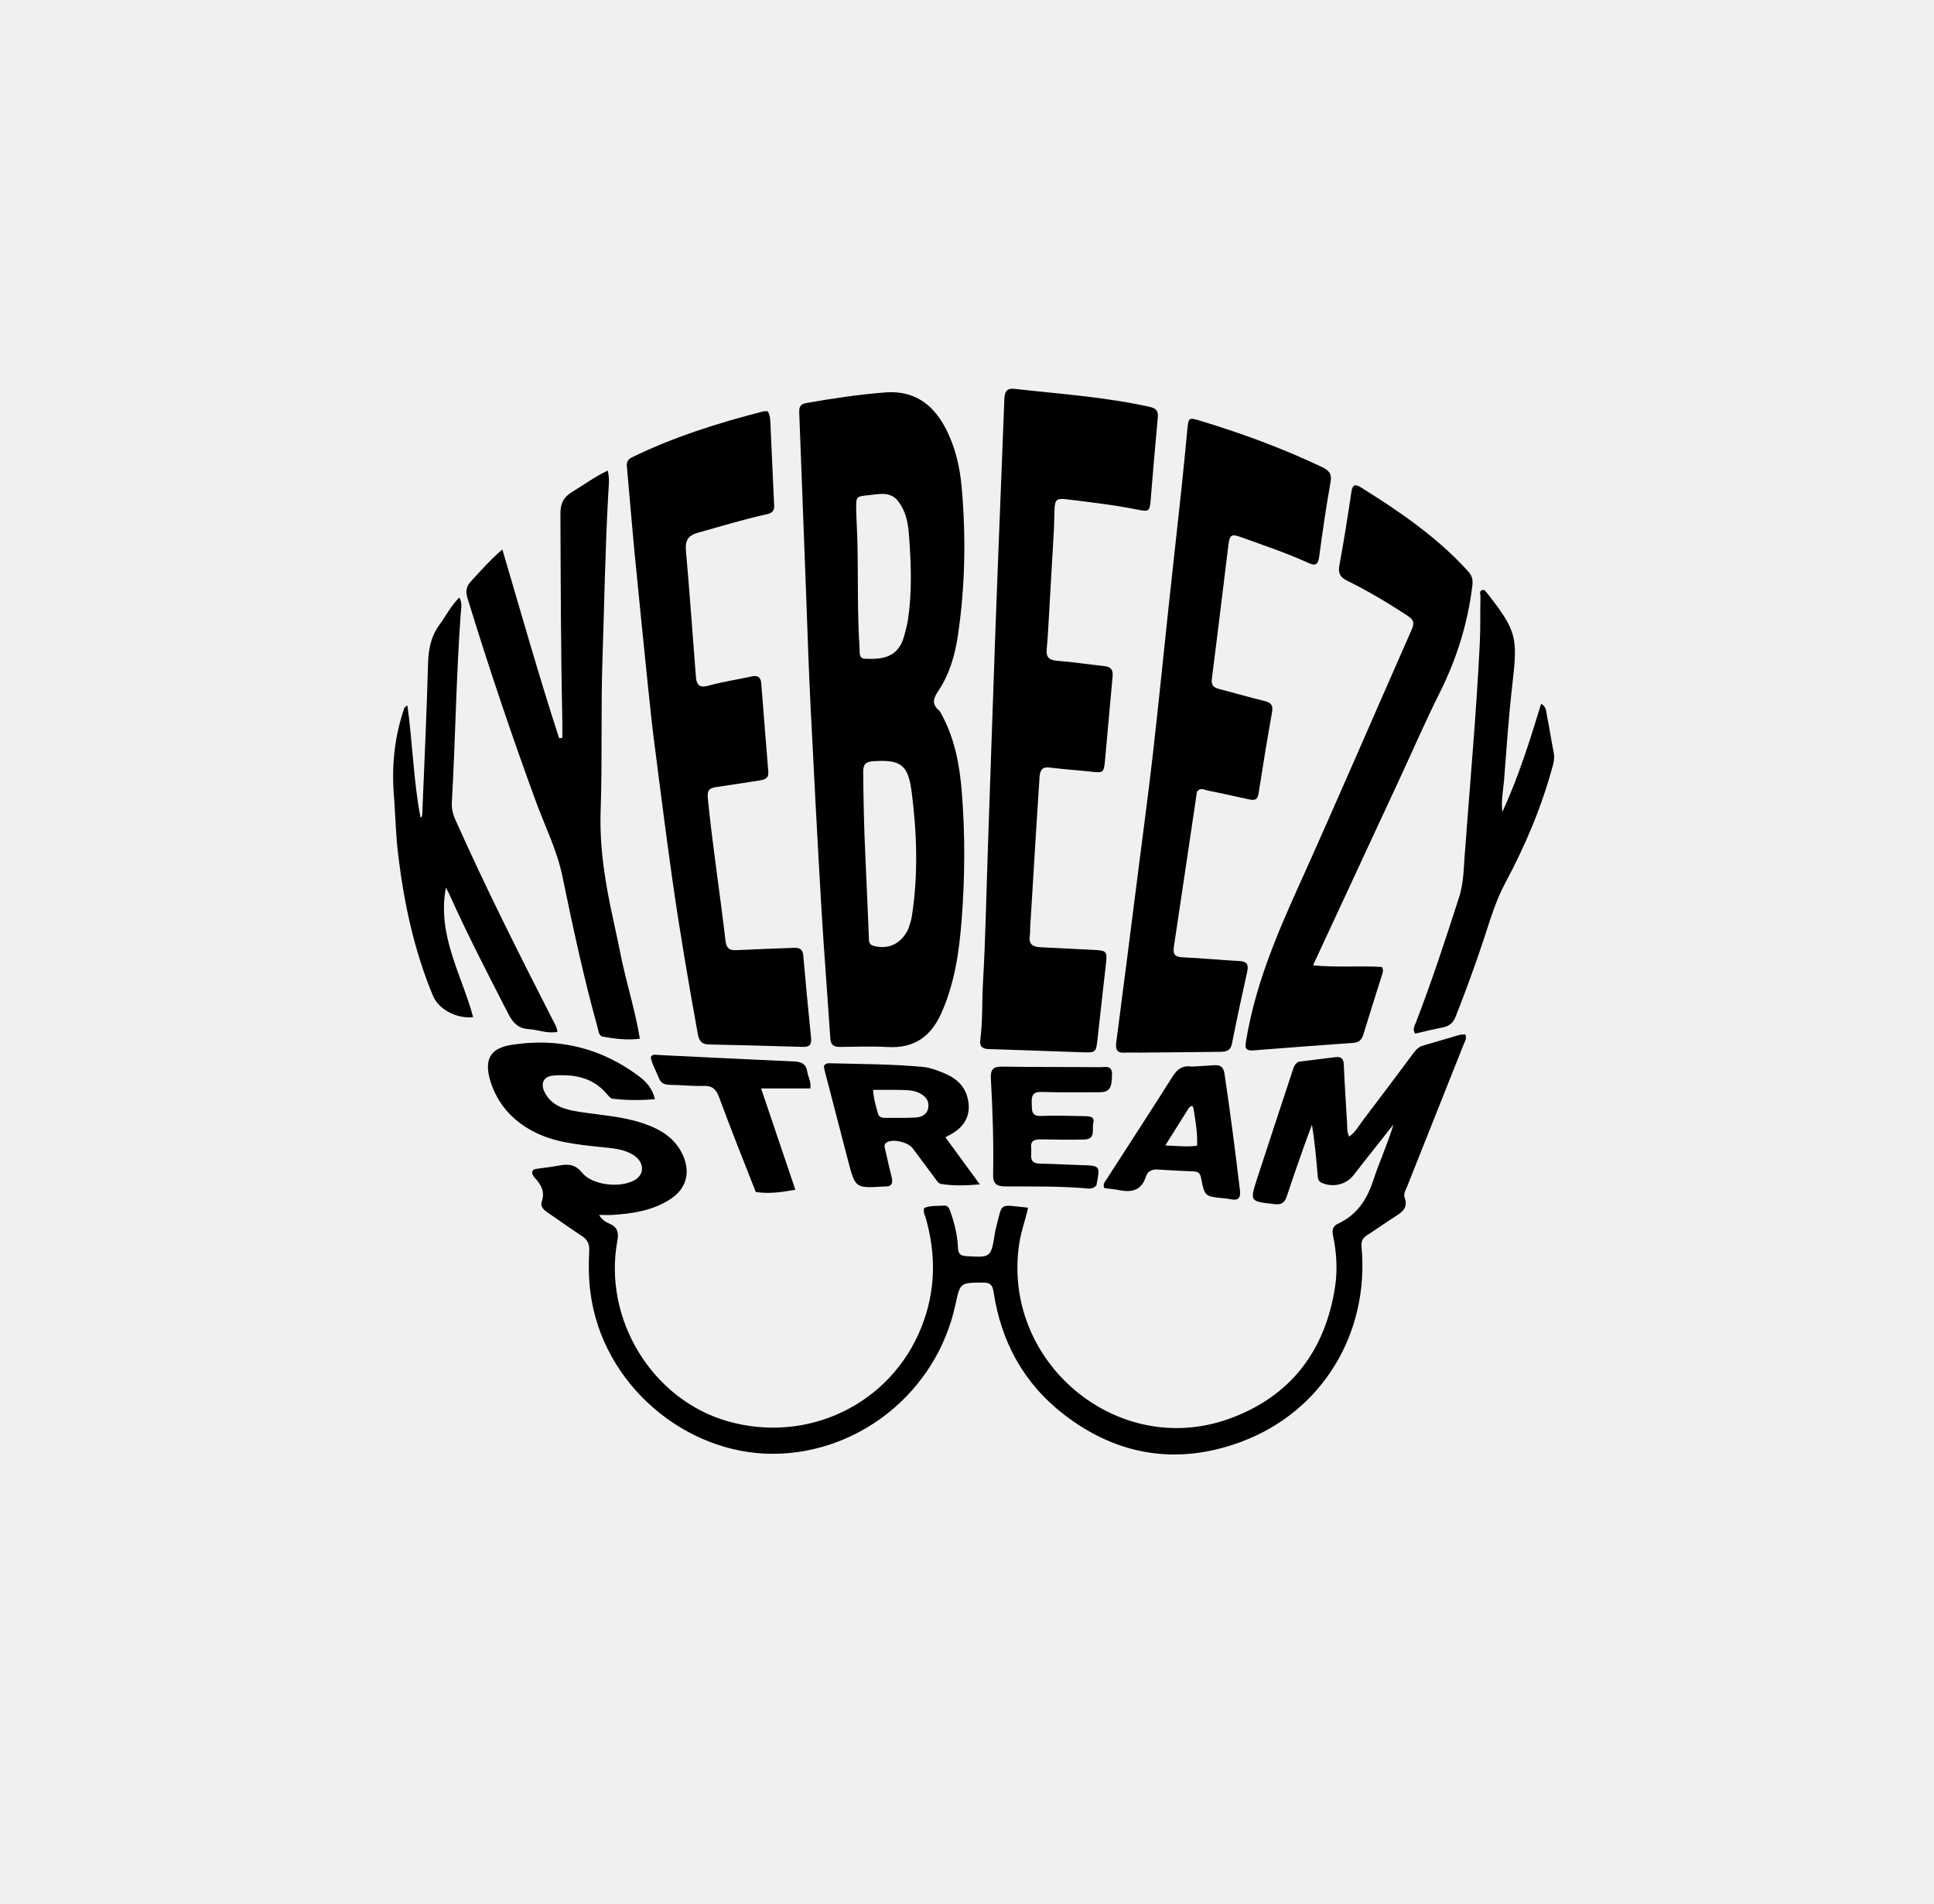
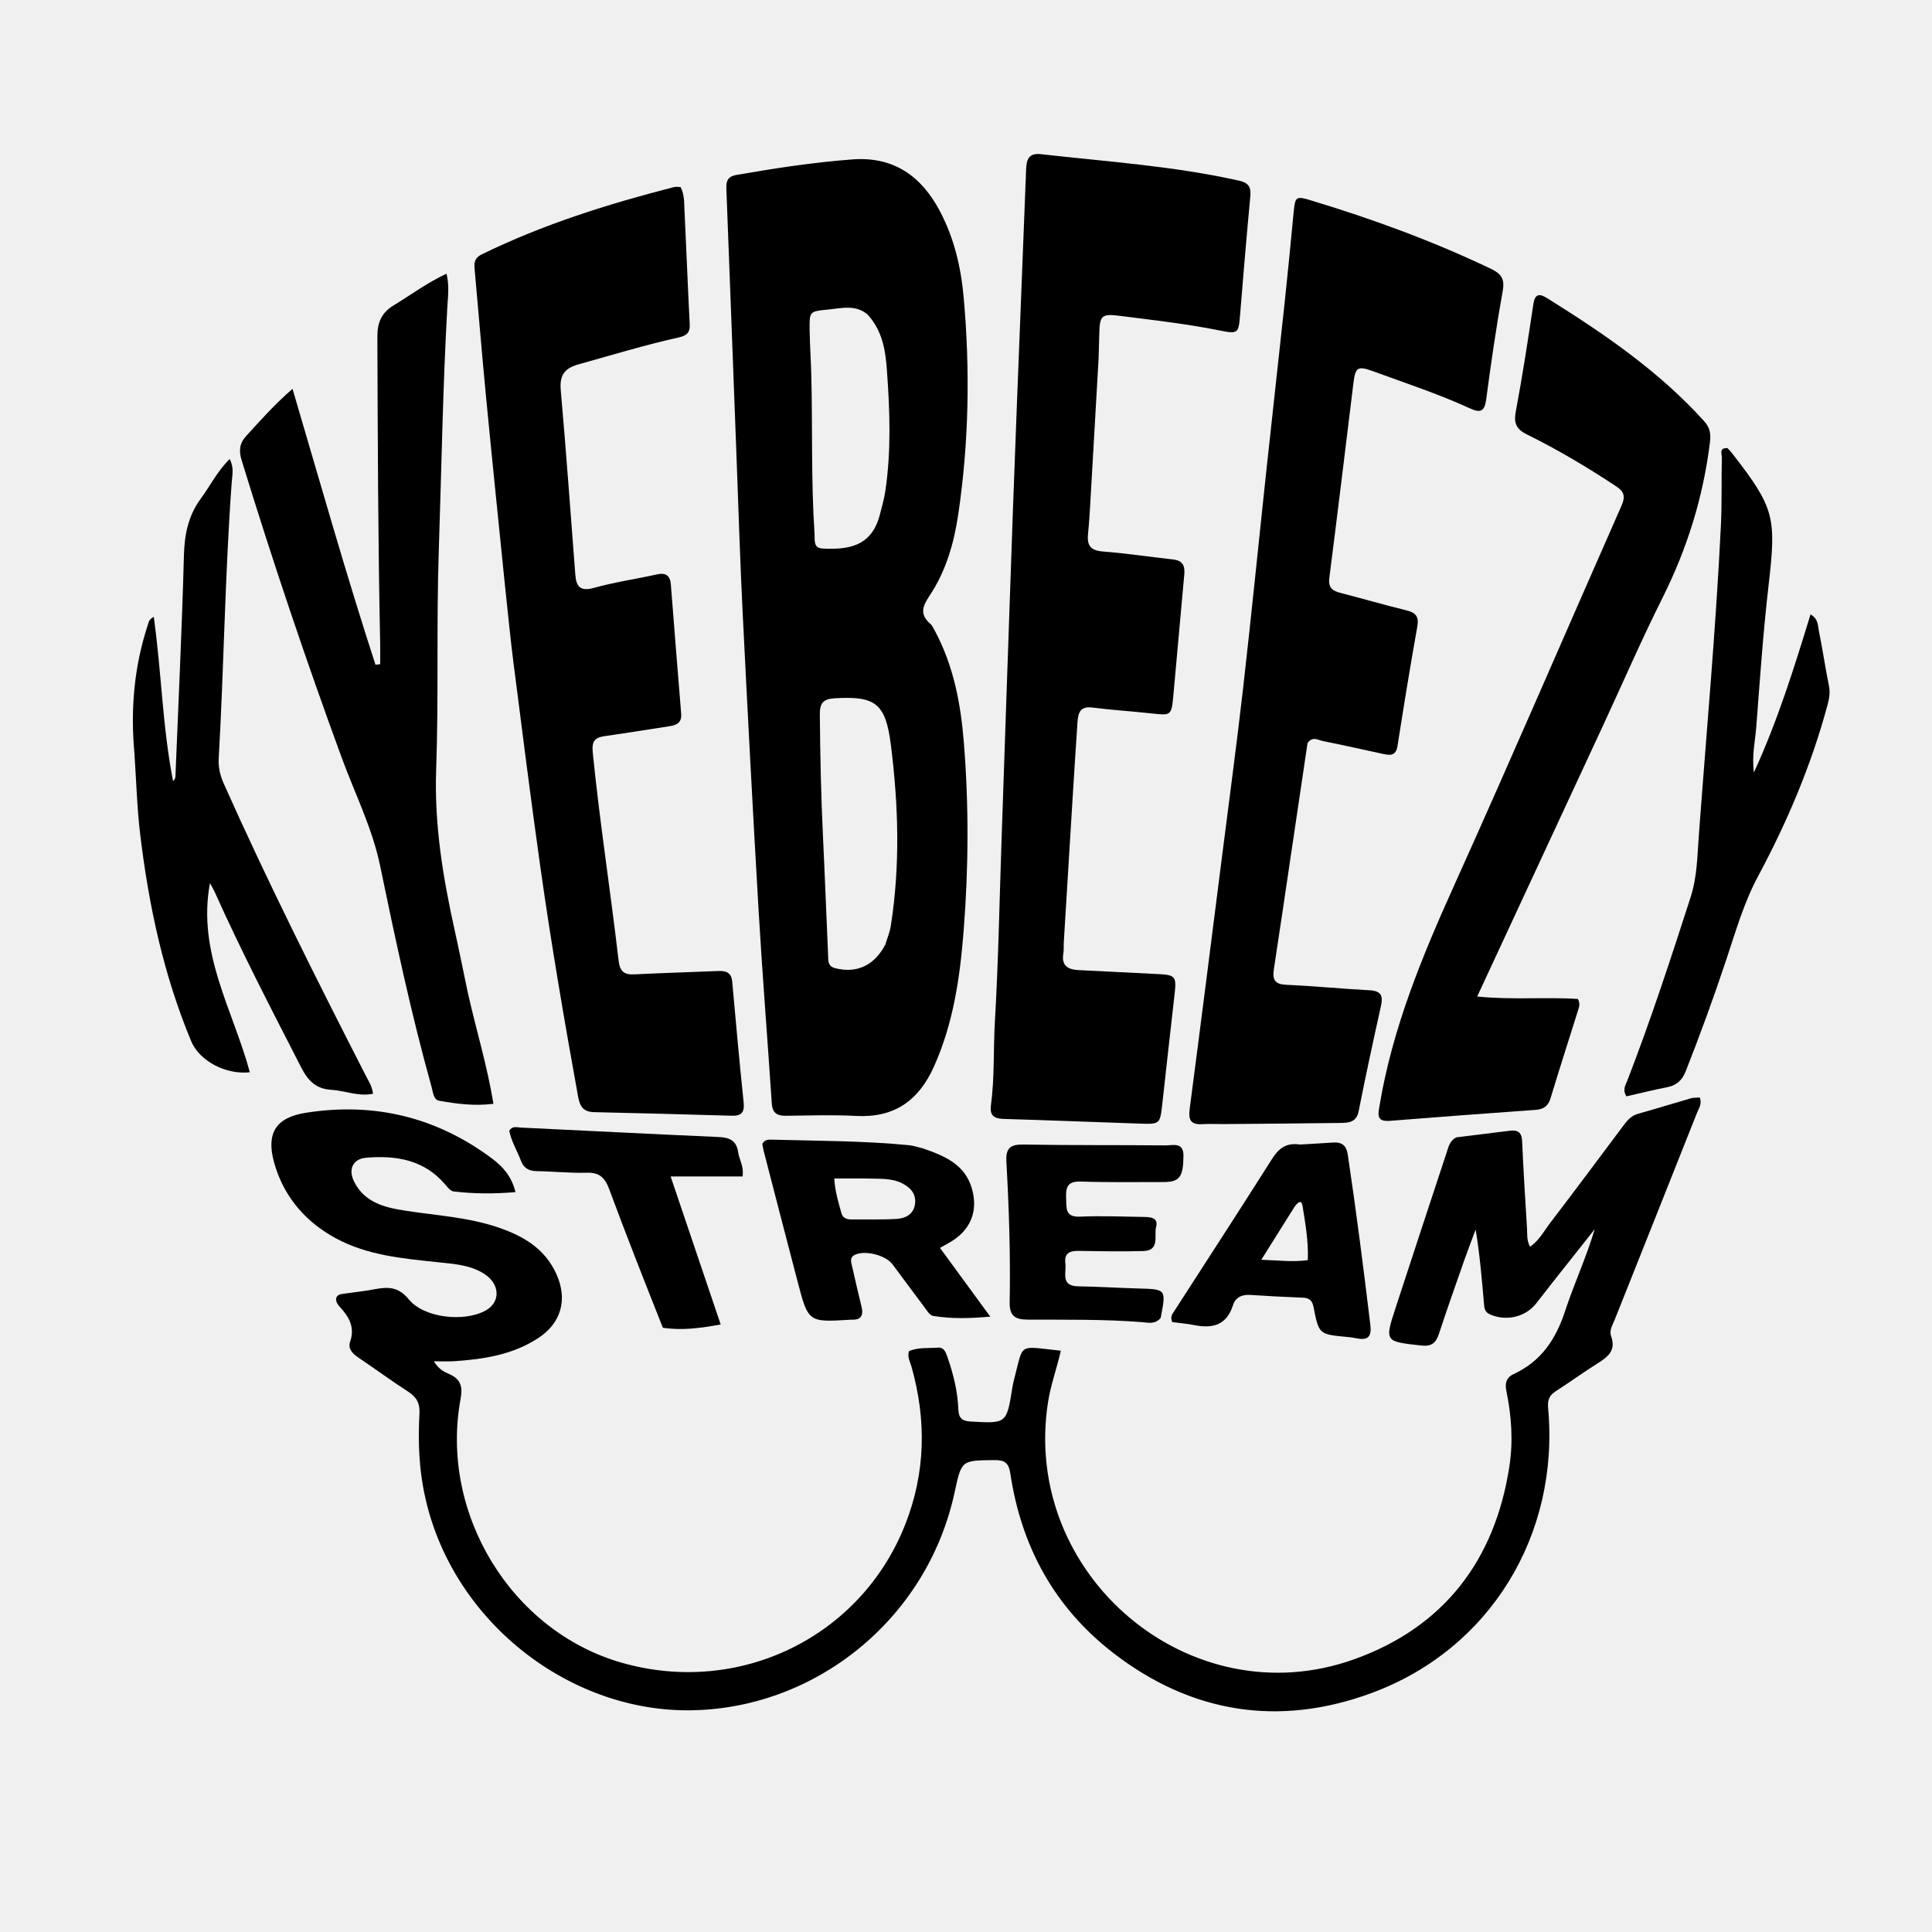
- <svg xmlns="http://www.w3.org/2000/svg" version="1.1" id="Layer_1" x="0px" y="0px" width="100%" viewBox="0 0 1024 1008" enable-background="new 0 0 1024 1008" xml:space="preserve">
+ <svg xmlns="http://www.w3.org/2000/svg" version="1.1" id="Layer_1" x="0px" y="0px" width="100%" viewBox="160 150 700 700" enable-background="new 0 0 1024 1008" xml:space="preserve">
  <style>
    path { fill: black; }
    @media (prefers-color-scheme: dark) {
        path { fill: white; }
    }
</style>
  <path opacity="1" stroke="none" d=" M498.671,378.46   C505.59,391.365 508.098,405.104 509.225,419.082   C511.048,441.691 510.927,464.351 509.168,486.955   C507.849,503.901 505.474,520.669 498.387,536.447   C492.859,548.754 484.034,555.064 470.219,554.325   C461.747,553.873 453.231,554.173 444.736,554.269   C441.509,554.306 439.859,553.24 439.629,549.756   C438.097,526.513 436.228,503.291 434.866,480.039   C432.762,444.149 430.887,408.246 429.093,372.339   C428.155,353.55 427.584,334.743 426.871,315.944   C425.641,283.506 424.444,251.067 423.184,218.63   C423.076,215.833 423.41,213.985 426.837,213.386   C440.777,210.95 454.752,208.82 468.866,207.756   C483.582,206.647 493.67,213.645 500.394,226.223   C505.659,236.072 508.179,246.774 509.159,257.76   C511.505,284.049 511.062,310.318 507.177,336.452   C505.626,346.89 502.702,357.045 496.762,365.884   C494.124,369.808 493.23,372.754 497.129,376.059   C497.734,376.572 498.035,377.443 498.671,378.46  M480.792,492.185   C481.456,489.961 482.384,487.779 482.743,485.507   C486.199,463.647 485.528,441.747 482.781,419.9   C480.881,404.786 477.147,402.102 462.353,403.003   C458.178,403.257 457.005,404.882 457.039,408.809   C457.165,423.45 457.461,438.08 458.164,452.706   C458.86,467.155 459.395,481.612 460.035,496.065   C460.12,497.993 459.818,500.065 462.576,500.78   C470.233,502.766 476.751,499.971 480.792,492.185  M474.408,264.016   C470.038,260.265 465.033,261.656 460.086,262.149   C453.33,262.823 453.239,262.743 453.345,269.598   C453.43,275.087 453.815,280.571 453.953,286.061   C454.436,305.198 453.85,324.359 455.132,343.479   C455.279,345.667 454.573,348.605 458.117,348.76   C466.918,349.144 475.653,348.3 478.727,336.691   C479.492,333.803 480.322,330.908 480.763,327.963   C482.919,313.549 482.421,299.048 481.38,284.61   C480.872,277.556 480.021,270.267 474.408,264.016  z" />
  <path opacity="1" stroke="none" d=" M687.59,562.095   C694.267,561.22 700.558,560.546 706.829,559.712   C709.952,559.297 711.365,560.196 711.506,563.606   C711.939,574.085 712.643,584.552 713.261,595.023   C713.387,597.148 713.089,599.354 714.36,601.706   C717.73,599.399 719.473,595.95 721.712,593.022   C730.618,581.376 739.367,569.611 748.149,557.872   C749.563,555.981 750.98,554.259 753.44,553.568   C759.85,551.768 766.208,549.782 772.609,547.948   C773.657,547.648 774.819,547.745 775.877,547.662   C776.742,549.946 775.519,551.533 774.878,553.152   C764.999,578.075 755.061,602.976 745.149,627.886   C744.354,629.885 742.967,631.98 743.732,634.089   C745.52,639.024 742.879,641.434 739.183,643.754   C733.963,647.029 728.973,650.668 723.783,653.993   C721.416,655.509 720.631,657.137 720.906,660.126   C725.123,705.959 700.015,747.581 656.821,763.465   C623.542,775.704 591.799,770.844 563.406,748.936   C542.066,732.47 530.033,710.39 526.063,683.896   C525.481,680.011 523.994,678.986 520.312,679.022   C508.29,679.14 508.392,679.042 505.878,690.691   C495.857,737.139 454.736,769.537 409.346,769.681   C362.954,769.829 318.806,733.071 312.588,684.057   C311.659,676.73 311.587,669.43 311.983,662.117   C312.178,658.51 310.971,656.221 307.963,654.274   C301.814,650.293 295.894,645.957 289.82,641.857   C287.711,640.434 285.967,638.668 286.854,636.125   C288.671,630.916 286.489,627.16 283.175,623.563   C282.411,622.733 281.683,621.74 281.772,620.454   C282.159,619.038 283.349,618.91 284.513,618.744   C288.303,618.204 292.118,617.802 295.877,617.094   C300.644,616.196 304.41,616.229 308.111,620.775   C313.644,627.572 328.229,629.103 335.945,624.828   C341.405,621.803 341.231,615.254 335.462,611.555   C330.221,608.194 324.14,607.924 318.182,607.283   C305.598,605.931 293.007,604.832 281.525,598.573   C271.043,592.858 263.631,584.381 259.958,573.329   C255.656,560.381 260.113,554.857 270.908,553.165   C295.625,549.291 318.204,554.755 338.293,569.77   C342.132,572.64 345.397,576.218 346.771,581.931   C339.025,582.583 331.659,582.562 324.314,581.675   C323.229,581.544 322.167,580.187 321.331,579.198   C313.751,570.226 303.609,568.577 292.768,569.455   C287.813,569.856 286.062,573.677 288.328,578.18   C292.102,585.679 299.306,587.472 306.634,588.619   C317.971,590.394 329.519,590.992 340.491,594.717   C349.569,597.799 357.462,602.372 361.63,611.697   C365.699,620.8 363.385,629.315 355.058,634.782   C345.812,640.853 335.316,642.467 324.595,643.189   C322.324,643.342 320.034,643.211 317.195,643.211   C318.788,645.973 320.901,647.051 322.919,647.933   C327.117,649.768 327.64,652.693 326.873,656.86   C319.217,698.407 345.293,741.002 385.242,752.431   C427.894,764.633 471.909,743.139 487.958,702.41   C495.397,683.532 495.705,664.471 490.235,645.121   C489.751,643.41 488.704,641.763 489.313,639.569   C492.643,638.076 496.356,638.556 499.912,638.273   C502.143,638.095 502.754,640.177 503.367,641.952   C505.44,647.96 506.967,654.106 507.21,660.46   C507.328,663.568 508.321,664.846 511.572,665.034   C524.718,665.793 524.709,665.885 526.796,652.739   C526.952,651.754 527.166,650.774 527.42,649.81   C530.985,636.284 528.485,637.767 544.351,639.379   C542.956,645.673 540.709,651.687 539.718,658.036   C529.948,720.613 591.164,772.544 650.704,751.171   C682.984,739.584 701.638,715.493 706.875,681.325   C708.286,672.123 707.646,663.06 705.796,654.034   C705.22,651.223 705.688,649.117 708.448,647.843   C718.317,643.288 723.676,635.319 727.014,625.155   C730.277,615.216 734.728,605.667 737.784,595.375   C732.643,601.865 727.497,608.351 722.365,614.848   C720.404,617.331 718.495,619.856 716.527,622.334   C712.608,627.267 705.594,628.818 699.762,626.193   C697.838,625.326 697.784,623.732 697.643,622.062   C696.899,613.295 696.147,604.53 694.656,595.483   C693.259,599.242 691.803,602.98 690.477,606.764   C687.393,615.565 684.282,624.36 681.371,633.219   C680.274,636.558 678.749,637.937 674.889,637.504   C661.711,636.025 661.637,636.176 665.689,623.737   C671.827,604.899 678.045,586.087 684.248,567.271   C684.867,565.395 685.285,563.365 687.59,562.095  z" />
  <path opacity="1" stroke="none" d=" M558.047,279.781   C557.114,296.209 556.21,312.165 555.276,328.118   C554.975,333.27 554.722,338.429 554.208,343.561   C553.788,347.761 555.27,349.492 559.653,349.826   C568.109,350.47 576.512,351.778 584.951,352.688   C588.391,353.059 589.398,354.843 589.092,358.1   C587.707,372.837 586.478,387.589 585.098,402.327   C584.454,409.204 584.191,409.253 577.552,408.525   C570.271,407.727 562.952,407.263 555.687,406.35   C551.266,405.795 550.609,408.461 550.391,411.683   C549.675,422.314 549.013,432.948 548.354,443.582   C547.367,459.53 546.398,475.48 545.43,491.429   C545.349,492.759 545.491,494.118 545.272,495.421   C544.513,499.943 546.931,501.313 550.896,501.491   C560.212,501.91 569.522,502.464 578.838,502.887   C586.066,503.215 586.342,503.559 585.502,510.834   C583.997,523.888 582.584,536.952 581.118,550.011   C580.3,557.298 580.285,557.351 572.901,557.104   C556.423,556.552 539.95,555.885 523.471,555.398   C520.022,555.296 518.567,553.985 519.031,550.523   C520.382,540.429 519.879,530.239 520.47,520.098   C521.729,498.495 522.112,476.842 522.854,455.209   C524.237,414.935 525.584,374.66 527.017,334.388   C527.888,309.927 528.887,285.471 529.837,261.013   C530.477,244.541 531.147,228.07 531.77,211.597   C531.903,208.076 532.481,205.334 537.135,205.86   C561.106,208.566 585.217,210.154 608.857,215.436   C612.548,216.26 613.321,217.884 613.001,221.289   C611.645,235.703 610.428,250.13 609.264,264.56   C608.771,270.676 608.416,271.044 602.246,269.8   C590.001,267.33 577.596,265.933 565.217,264.382   C559.295,263.64 558.484,264.458 558.313,270.313   C558.226,273.311 558.148,276.31 558.047,279.781  z" />
  <path opacity="1" stroke="none" d=" M633.74,419.259   C629.607,446.764 625.693,473.934 621.559,501.071   C620.912,505.322 622.1,506.65 626.329,506.832   C636.305,507.262 646.254,508.277 656.227,508.793   C660.443,509.011 661.167,510.818 660.329,514.576   C657.504,527.24 654.786,539.931 652.254,552.657   C651.489,556.498 648.851,556.823 645.969,556.862   C631.809,557.052 617.647,557.15 603.486,557.271   C600.82,557.293 598.147,557.145 595.49,557.303   C591.246,557.555 590.547,555.544 591.045,551.742   C595.045,521.246 598.902,490.731 602.777,460.219   C605.375,439.771 608.124,419.341 610.457,398.863   C613.411,372.924 615.987,346.942 618.773,320.984   C620.956,300.645 623.246,280.317 625.419,259.977   C626.602,248.9 627.675,237.811 628.731,226.721   C629.252,221.249 629.646,220.997 634.765,222.541   C657.119,229.284 678.987,237.271 700.086,247.34   C703.777,249.101 705.265,250.9 704.479,255.305   C702.14,268.404 700.203,281.583 698.464,294.778   C697.876,299.24 696.237,299.628 692.591,297.961   C681.068,292.69 669.033,288.726 657.146,284.393   C651.99,282.514 651.063,283.162 650.395,288.598   C647.491,312.211 644.669,335.834 641.635,359.429   C641.163,363.095 642.919,364.104 645.823,364.855   C653.72,366.897 661.555,369.182 669.478,371.116   C672.836,371.935 674.185,373.25 673.522,376.973   C670.955,391.38 668.602,405.827 666.339,420.285   C665.735,424.138 663.397,423.651 660.841,423.105   C653.682,421.575 646.545,419.93 639.365,418.508   C637.596,418.157 635.537,416.622 633.74,419.259  z" />
  <path opacity="1" stroke="none" d=" M343.021,362.734   C340.66,339.433 338.297,316.591 336.094,293.734   C334.594,278.166 333.342,262.574 331.919,246.998   C331.711,244.72 332.368,243.227 334.5,242.184   C356.757,231.294 380.245,223.931 404.161,217.79   C404.914,217.596 405.761,217.765 406.566,217.765   C407.984,220.417 407.853,223.126 407.98,225.729   C408.664,239.699 409.192,253.676 409.903,267.644   C410.059,270.705 408.529,271.676 405.912,272.26   C393.716,274.983 381.764,278.612 369.738,281.974   C364.371,283.474 362.693,286.014 363.183,291.526   C365.156,313.738 366.72,335.987 368.449,358.221   C368.775,362.415 370.141,364.404 375.118,363.015   C382.636,360.919 390.424,359.806 398.06,358.109   C401.342,357.379 402.814,358.665 403.063,361.765   C404.312,377.361 405.499,392.961 406.798,408.553   C407.088,412.034 404.982,412.763 402.281,413.171   C394.547,414.34 386.83,415.62 379.086,416.712   C375.402,417.231 374.372,418.667 374.771,422.679   C377.274,447.852 381.211,472.84 384.118,497.956   C384.562,501.789 385.959,503.219 389.74,503.032   C399.887,502.53 410.044,502.235 420.196,501.817   C423.039,501.7 424.997,502.318 425.298,505.727   C426.585,520.315 427.938,534.898 429.439,549.465   C429.802,552.99 428.674,554.354 425.142,554.249   C408.491,553.753 391.837,553.327 375.183,552.95   C371.46,552.865 370.11,550.96 369.477,547.46   C364.471,519.785 359.719,492.066 355.791,464.219   C352.304,439.505 349.191,414.737 346.022,389.979   C344.881,381.069 344.055,372.118 343.021,362.734  z" />
  <path opacity="1" stroke="none" d=" M740.86,412.776   C725.689,445.399 710.698,477.693 695.211,511.06   C708.076,512.354 720.143,511.16 731.712,511.947   C732.609,513.783 732.133,514.872 731.783,515.985   C728.432,526.625 725.029,537.249 721.788,547.922   C720.927,550.757 719.265,551.921 716.408,552.127   C698.807,553.392 681.208,554.684 663.619,556.099   C658.631,556.501 659.3,553.824 659.854,550.496   C664.544,522.317 675.356,496.309 687.028,470.444   C707.583,424.898 727.312,378.98 747.486,333.261   C748.876,330.11 748.664,328.258 745.63,326.25   C735.195,319.343 724.463,312.956 713.255,307.42   C709.491,305.561 708.385,303.44 709.183,299.187   C711.605,286.275 713.606,273.281 715.55,260.285   C716.122,256.458 717.683,256.232 720.514,258   C741.05,270.831 760.99,284.406 777.391,302.539   C779.511,304.884 779.933,307.044 779.552,310.174   C777.13,330.049 771.294,348.764 762.321,366.683   C754.792,381.719 748.102,397.177 740.86,412.776  z" />
  <path opacity="1" stroke="none" d=" M329.492,509.619   C332.515,523.136 336.508,536.009 338.784,549.92   C331.851,550.82 325.474,549.931 319.18,548.834   C317.019,548.458 316.916,545.778 316.385,543.878   C308.989,517.413 303.282,490.554 297.716,463.663   C294.894,450.028 288.612,437.612 283.865,424.674   C270.786,389.028 258.694,353.069 247.555,316.778   C246.53,313.441 246.704,310.7 249.133,308.039   C254.252,302.435 259.267,296.739 265.986,290.876   C276.04,324.98 285.406,358.124 296.045,390.861   C296.613,390.791 297.181,390.72 297.748,390.65   C297.748,388.082 297.795,385.512 297.741,382.945   C296.962,345.974 296.865,308.997 296.732,272.019   C296.713,266.754 298.239,263.282 302.766,260.545   C308.963,256.798 314.786,252.425 321.783,249.164   C322.866,253.634 322.287,257.435 322.077,261.16   C320.419,290.588 319.966,320.054 318.978,349.503   C318.09,375.986 318.961,402.479 318.028,428.936   C317.327,448.807 320.511,468.032 324.776,487.232   C326.4,494.539 327.862,501.883 329.492,509.619  z" />
  <path opacity="1" stroke="none" d=" M208.706,422.982   C207.228,406.733 208.633,391.286 213.624,376.215   C213.88,375.44 213.834,374.556 215.711,373.5   C218.522,393.526 218.865,413.45 222.701,432.975   C223.723,432.166 223.57,431.101 223.609,430.152   C224.675,403.876 225.934,377.604 226.633,351.318   C226.835,343.706 228.178,336.902 232.715,330.716   C236.108,326.089 238.666,320.835 243.209,316.309   C244.858,319.391 244.156,322.045 243.971,324.548   C241.505,357.921 241.16,391.393 239.241,424.79   C239.054,428.047 239.763,430.987 241.086,433.952   C257.108,469.852 274.755,504.959 292.645,539.949   C293.611,541.838 294.858,543.629 295.14,546.297   C289.739,547.36 284.895,545.136 279.916,544.84   C274.437,544.514 271.565,541.512 269.13,536.756   C258.353,515.709 247.44,494.736 237.774,473.142   C237.376,472.253 236.855,471.418 236.071,469.963   C231.338,495.238 244.517,516.117 250.52,538.507   C241.753,539.471 232.237,534.365 229.263,527.227   C219.261,503.219 213.883,478.038 210.8,452.341   C209.652,442.773 209.384,433.1 208.706,422.982  z" />
  <path opacity="1" stroke="none" d=" M785.933,312.37   C786.733,313.215 787.273,313.849 787.783,314.505   C802.981,334.041 803.641,337.489 800.776,362.189   C798.804,379.195 797.651,396.3 796.329,413.376   C795.932,418.502 794.689,423.585 795.459,429.911   C804.185,410.894 810.075,391.868 815.988,372.61   C818.918,374.273 818.619,376.738 819.021,378.674   C820.372,385.182 821.291,391.78 822.622,398.293   C823.113,400.694 822.842,402.824 822.226,405.126   C816.378,426.95 807.639,447.623 796.987,467.47   C791.812,477.112 788.87,487.49 785.457,497.739   C780.934,511.323 776.042,524.767 770.785,538.086   C769.488,541.372 767.509,543.236 764.048,543.912   C759.048,544.89 754.101,546.135 749.286,547.231   C747.761,544.773 748.978,543.15 749.606,541.527   C758.083,519.633 765.367,497.329 772.565,474.995   C774.891,467.779 774.967,460.215 775.513,452.794   C778.27,415.305 781.698,377.862 783.518,340.308   C783.913,332.164 783.667,323.99 783.86,315.832   C783.891,314.509 782.703,312.205 785.933,312.37  z" />
  <path opacity="1" stroke="none" d=" M494.539,566.134   C502.476,568.884 509.653,571.983 512.138,580.642   C514.546,589.036 511.526,596.053 503.735,600.362   C502.873,600.839 502.015,601.321 500.571,602.128   C506.522,610.264 512.332,618.207 518.795,627.045   C511.097,627.713 504.557,627.867 498.082,626.774   C496.788,626.556 495.685,624.603 494.696,623.297   C490.877,618.255 487.165,613.133 483.364,608.078   C480.875,604.768 473.543,602.932 469.877,604.58   C467.703,605.558 468.388,607.284 468.741,608.856   C469.832,613.723 470.965,618.582 472.145,623.429   C472.908,626.565 472.002,628.309 468.529,628.141   C468.363,628.133 468.196,628.15 468.03,628.16   C452.885,629.099 452.855,629.106 449.002,614.403   C444.869,598.633 440.795,582.848 436.708,567.065   C436.465,566.126 436.338,565.156 436.198,564.416   C437.205,562.737 438.642,562.888 439.922,562.923   C456.386,563.375 472.873,563.321 489.289,564.921   C490.931,565.081 492.534,565.635 494.539,566.134  M473.516,576.983   C469.902,576.983 466.288,576.983 462.27,576.983   C462.559,581.696 463.776,585.644 464.879,589.6   C465.348,591.282 466.736,591.826 468.382,591.815   C473.874,591.779 479.378,591.957 484.852,591.633   C488.168,591.437 491.118,589.889 491.544,586.08   C491.949,582.459 489.826,580.207 486.729,578.675   C482.82,576.743 478.611,577.182 473.516,576.983  z" />
  <path opacity="1" stroke="none" d=" M631.006,564.683   C635.283,564.44 639.102,564.232 642.917,563.957   C646.097,563.728 647.814,564.933 648.319,568.297   C651.399,588.845 654.023,609.451 656.509,630.077   C657.006,634.202 655.696,635.736 651.63,634.911   C650.491,634.68 649.331,634.524 648.173,634.415   C637.935,633.456 637.844,633.479 635.928,623.589   C635.448,621.111 634.331,620.258 631.967,620.167   C625.653,619.923 619.341,619.606 613.038,619.174   C609.963,618.964 607.62,620.092 606.725,622.919   C604.439,630.148 599.373,631.429 592.759,630.117   C590.024,629.575 587.227,629.349 584.744,629.017   C583.86,627.061 584.813,626.029 585.525,624.924   C597.331,606.603 609.216,588.332 620.872,569.915   C623.266,566.132 625.96,563.922 631.006,564.683  M629.169,587.026   C625.272,593.238 621.375,599.45 616.992,606.437   C623.44,606.667 628.501,607.312 633.837,606.573   C634.125,599.773 632.969,593.435 631.962,587.083   C631.614,584.889 630.716,585.086 629.169,587.026  z" />
  <path opacity="1" stroke="none" d=" M580.527,627.534   C578.408,629.974 575.913,629.204 573.711,629.031   C559.92,627.945 546.101,628.186 532.294,628.12   C527.682,628.098 525.734,626.713 525.827,621.81   C526.148,604.837 525.584,587.866 524.633,570.92   C524.362,566.09 525.958,564.607 530.794,564.693   C547.935,564.995 565.083,564.829 582.227,564.995   C584.868,565.02 588.815,563.686 588.788,568.66   C588.745,576.465 587.344,578.282 581.587,578.276   C571.599,578.266 561.604,578.443 551.628,578.096   C546.834,577.93 546.086,580.1 546.272,584.106   C546.44,587.719 545.787,591.074 551.41,590.813   C559.048,590.459 566.719,590.825 574.376,590.92   C576.787,590.95 579.78,591.145 578.889,594.479   C578.044,597.643 580.395,603.114 574.2,603.276   C566.548,603.475 558.885,603.36 551.231,603.217   C547.931,603.156 545.486,603.732 546.005,607.777   C546.436,611.142 544.134,615.977 550.701,616.065   C558.018,616.164 565.329,616.645 572.645,616.85   C582.555,617.128 582.556,617.083 580.527,627.534  z" />
  <path opacity="1" stroke="none" d=" M400.166,631.065   C393.476,614.169 386.919,597.617 380.75,580.922   C379.193,576.707 377.207,574.748 372.53,574.901   C366.559,575.095 360.564,574.403 354.577,574.333   C351.711,574.3 349.809,573.328 348.779,570.631   C347.369,566.937 345.272,563.499 344.502,559.686   C345.662,557.832 347.248,558.471 348.677,558.54   C372.605,559.694 396.529,560.91 420.461,561.964   C424.323,562.133 426.84,563.282 427.435,567.407   C427.83,570.145 429.605,572.621 429.042,576.258   C420.682,576.258 412.311,576.258 402.98,576.258   C409.163,594.54 415.038,611.907 421.116,629.877   C413.805,631.191 407.207,632.14 400.166,631.065  z" />
</svg>
